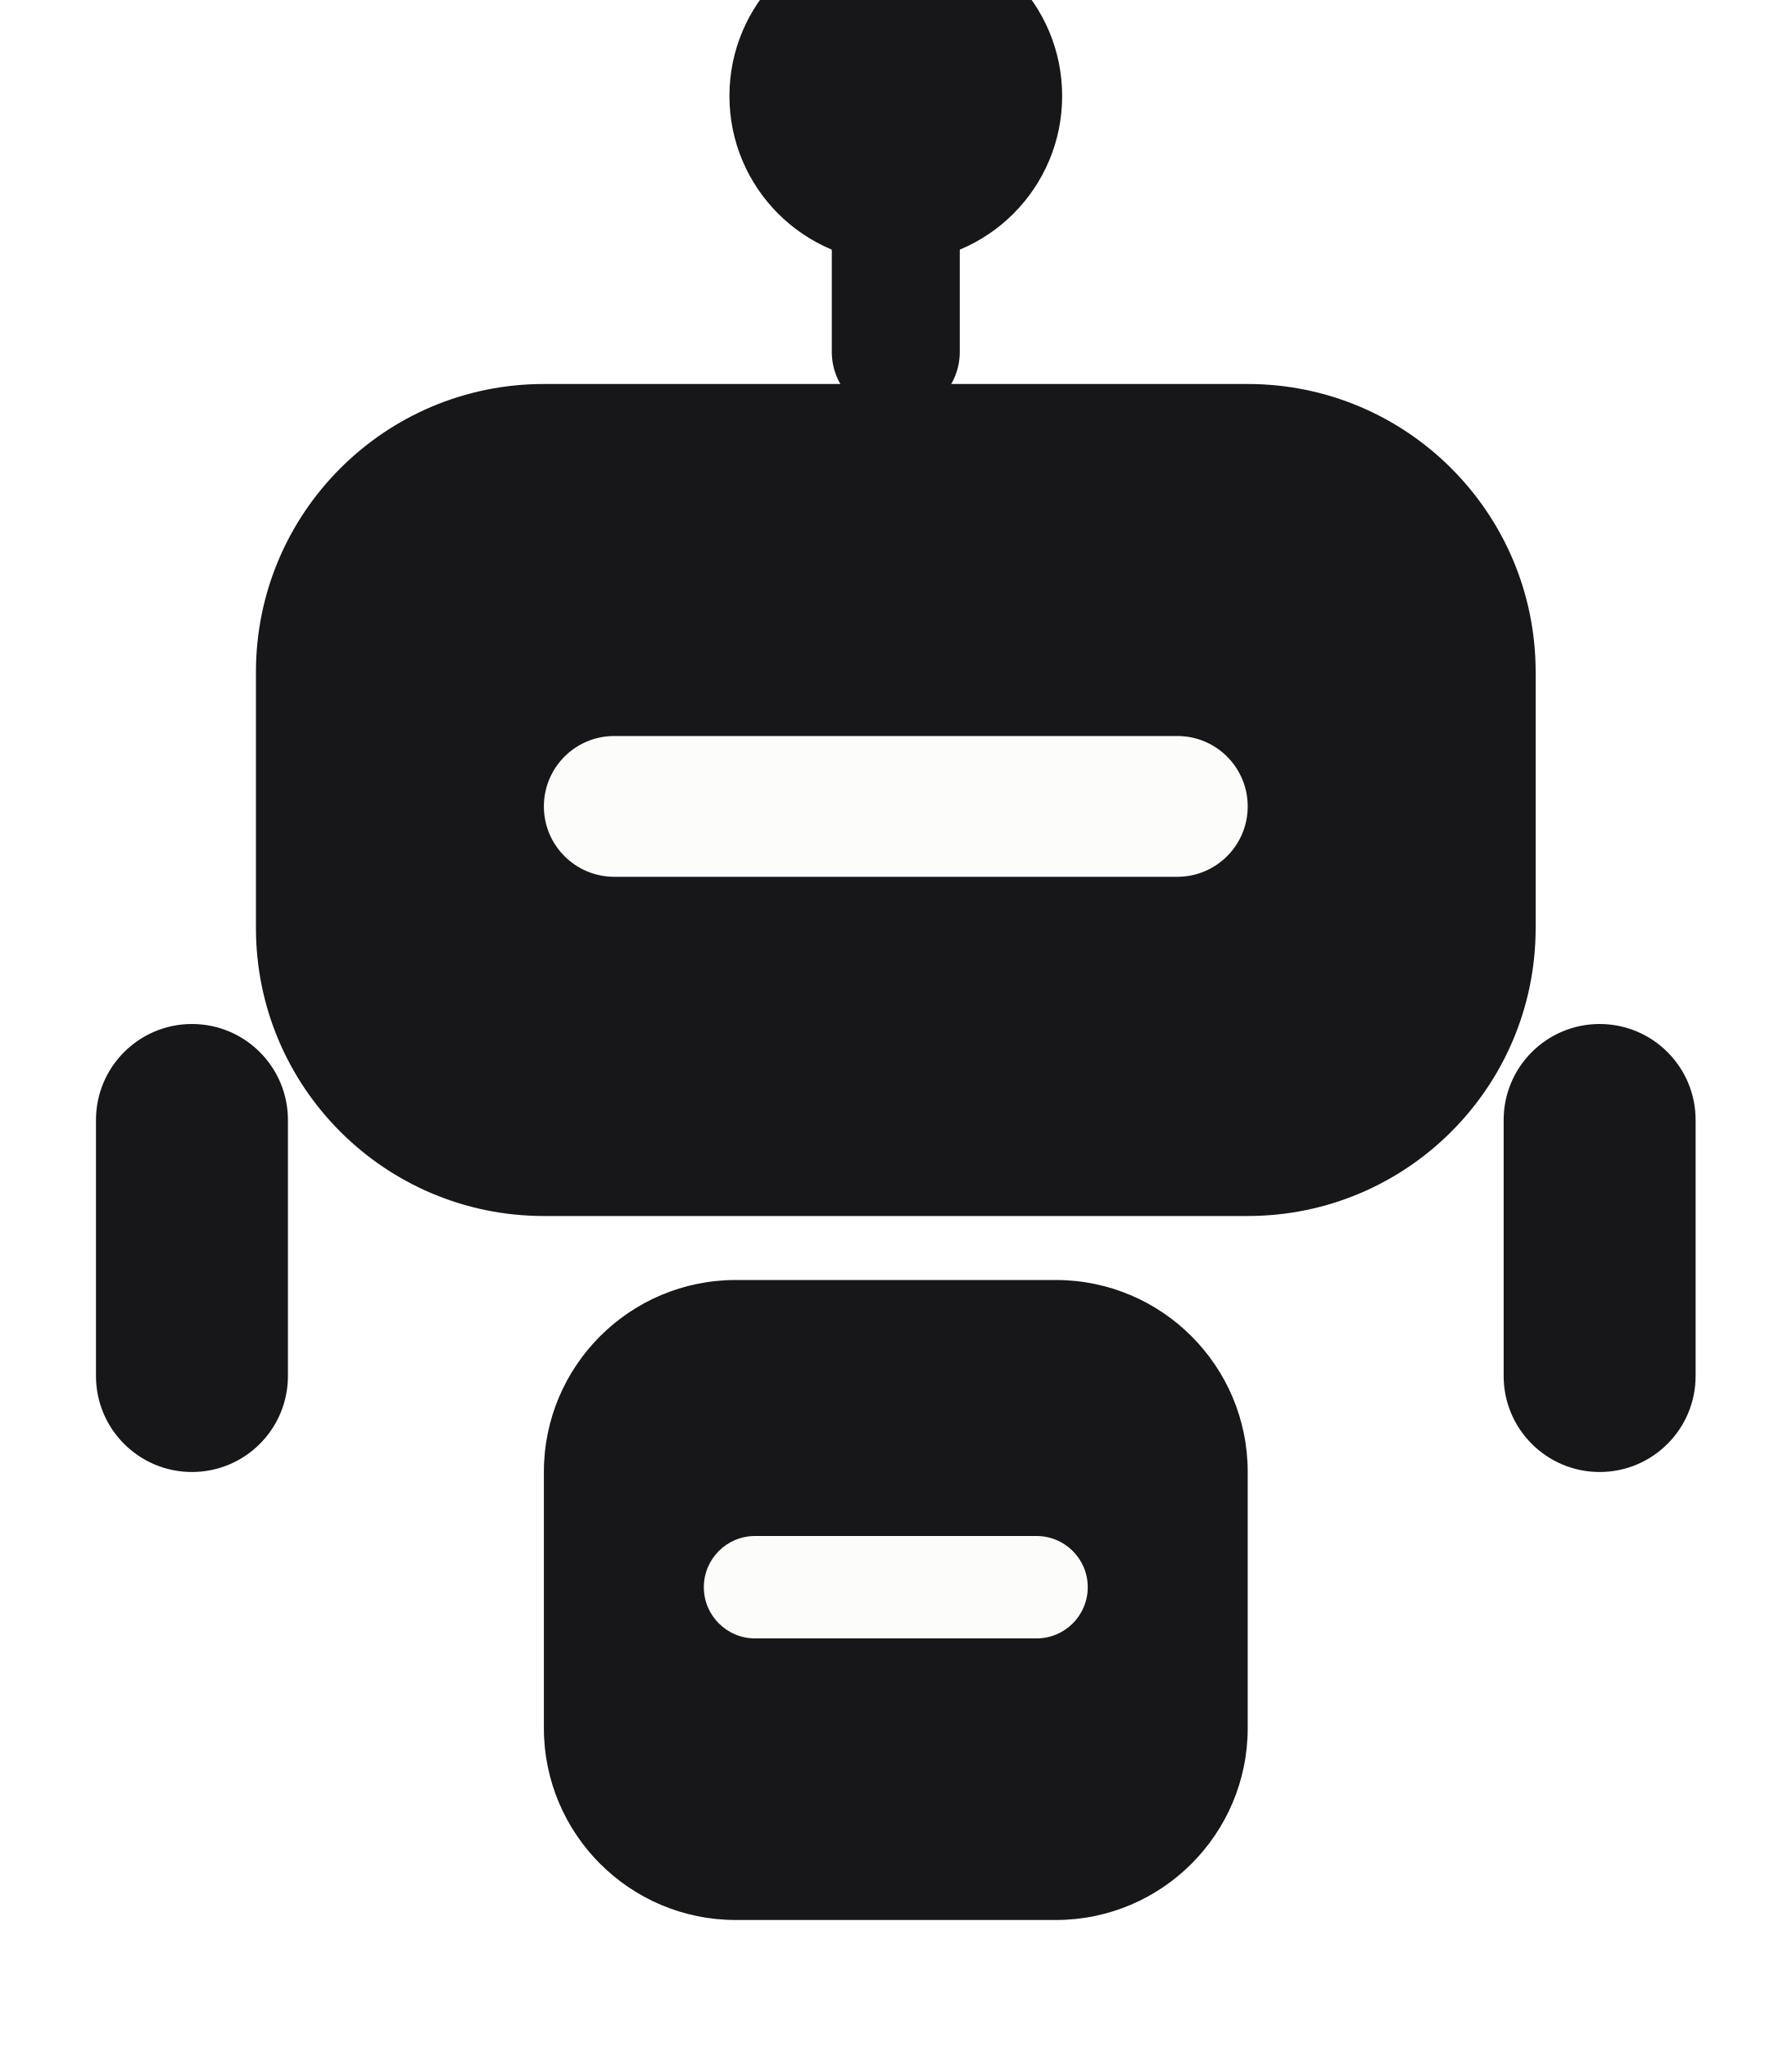
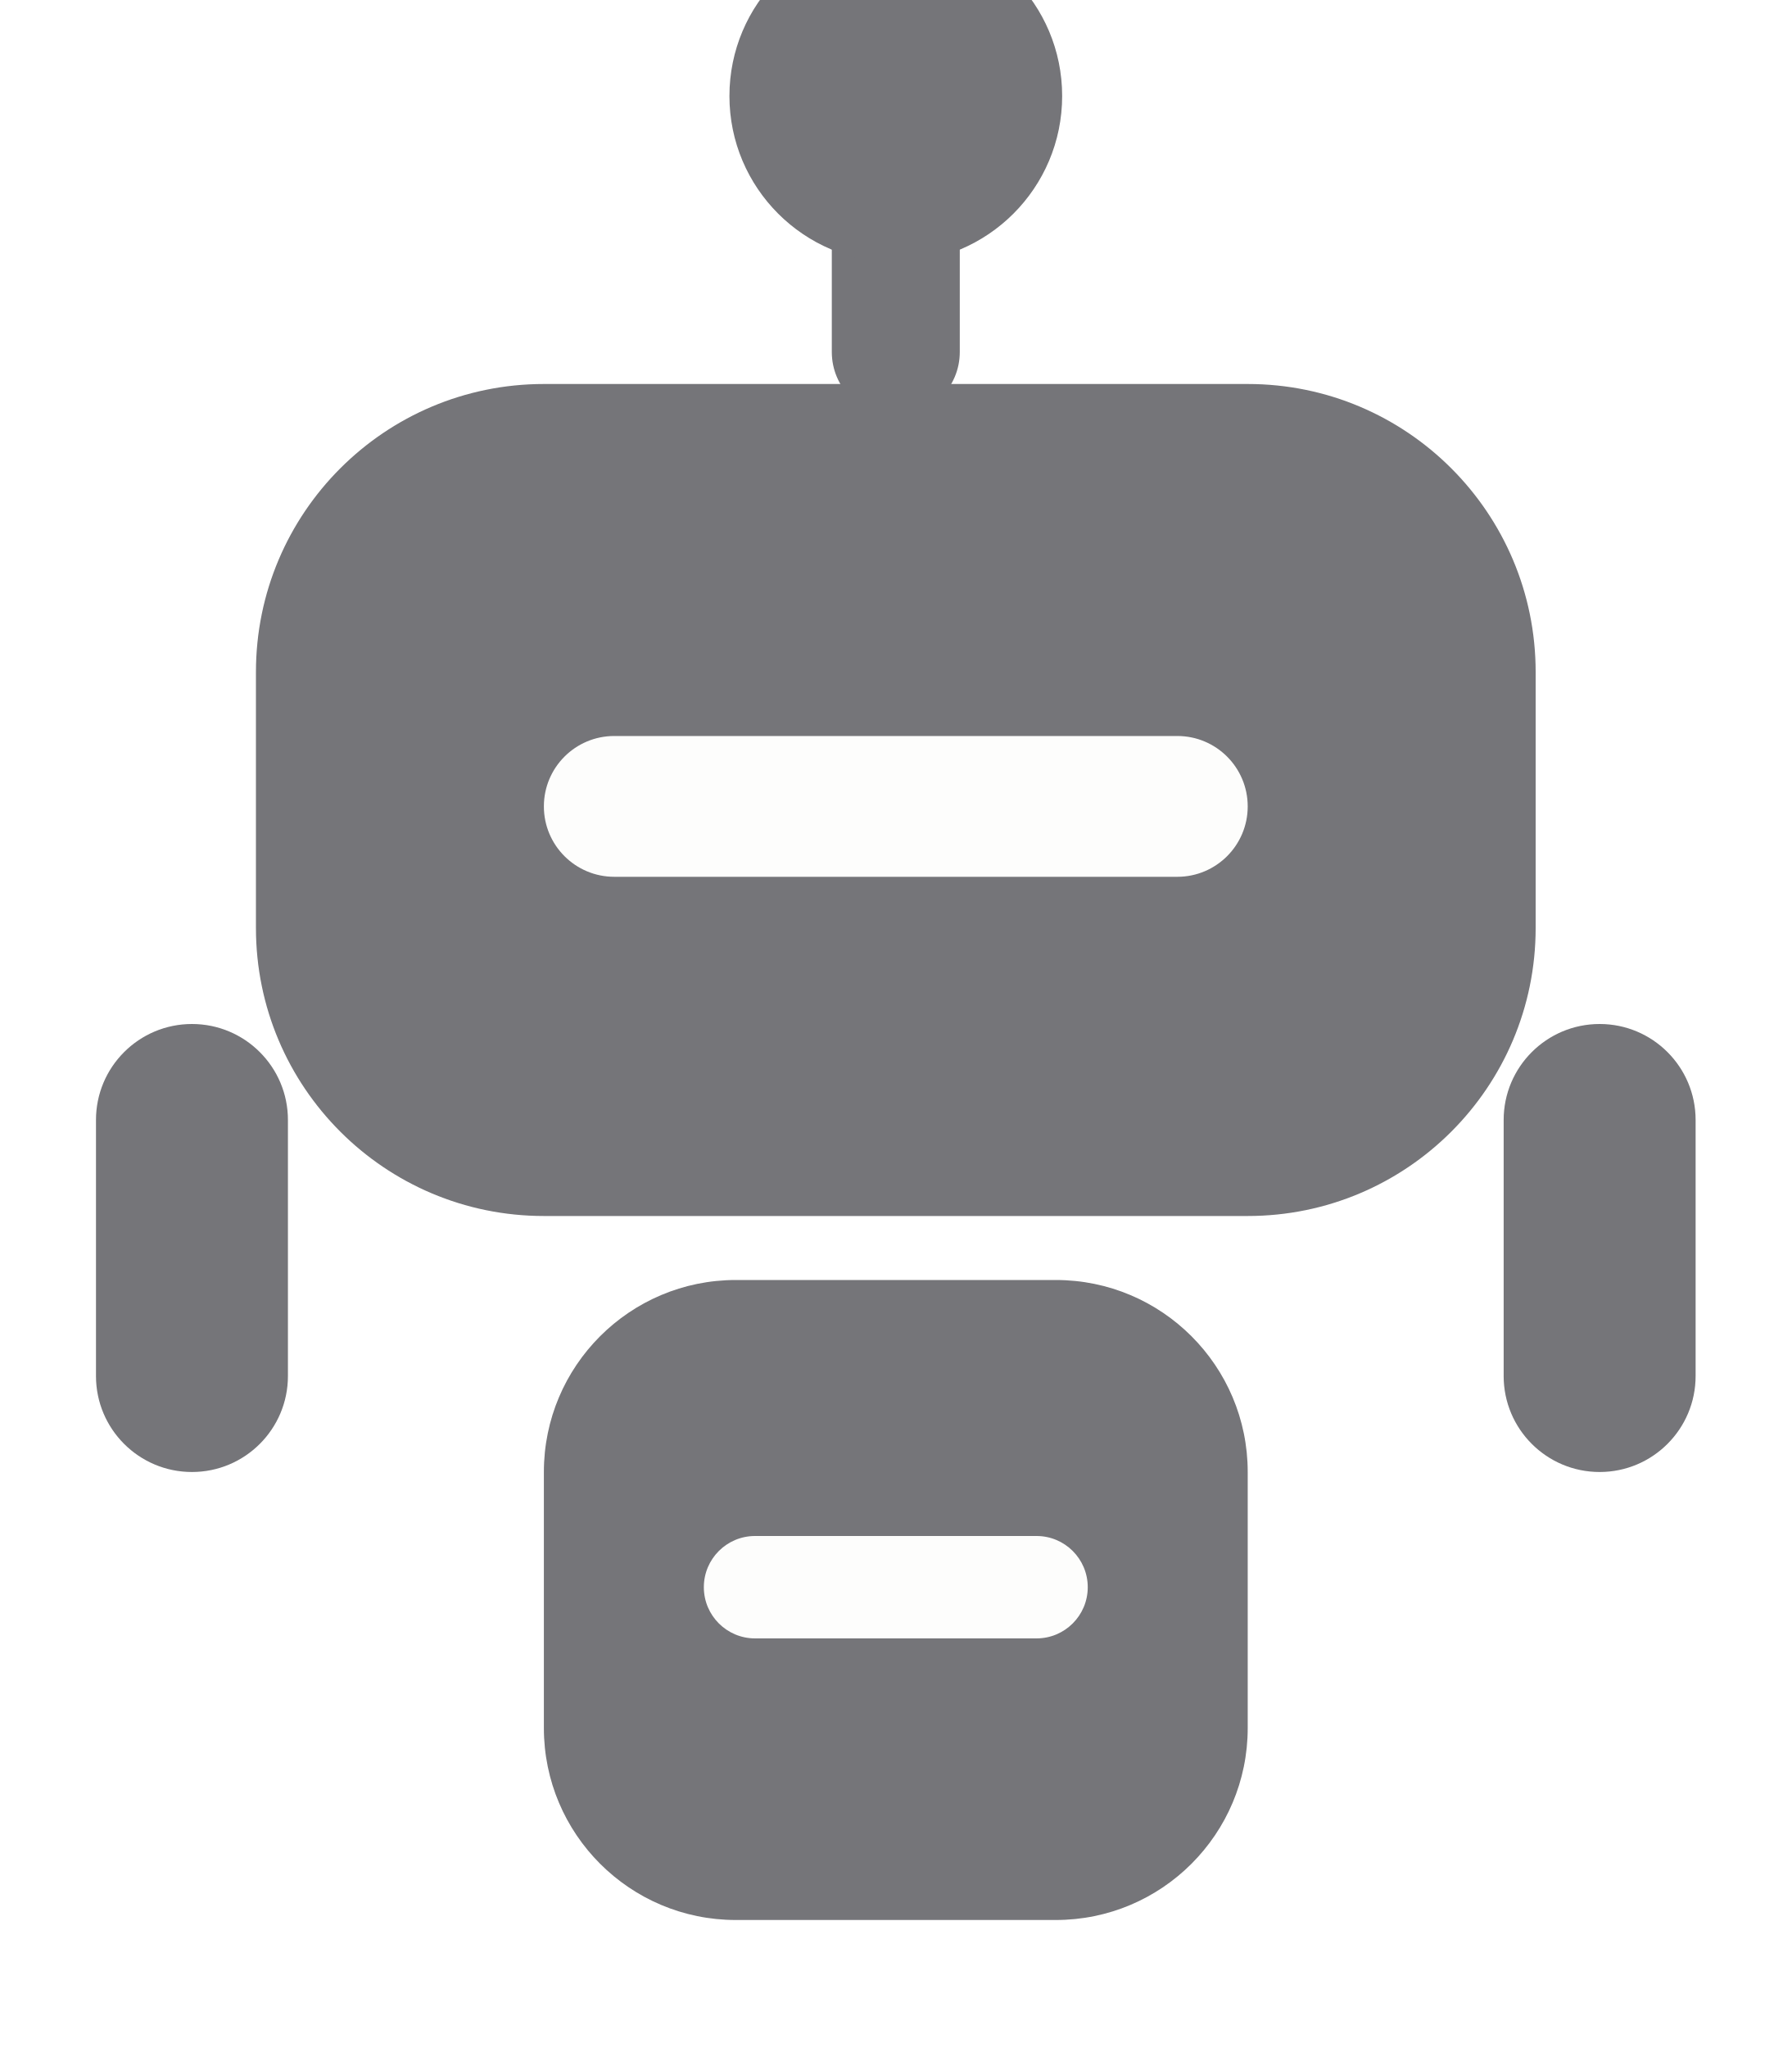
<svg xmlns="http://www.w3.org/2000/svg" viewBox="0 0 28 32" width="28" height="32">
-   <g fill="#17171a">
-     <rect x="13" y="0.5" width="2" height="6" rx="1" />
-     <circle cx="14" cy="1.5" r="2.6" />
-     <rect x="4" y="6" width="20" height="13" rx="4.5" />
-     <rect x="8.5" y="20" width="11" height="10" rx="3" />
-     <rect x="1.5" y="16" width="3" height="7" rx="1.5" />
-     <rect x="23.5" y="16" width="3" height="7" rx="1.5" />
-   </g>
-   <g fill="#fcfcfb">
-     <rect x="8.5" y="11.5" width="11" height="2.2" rx="1.1" />
-     <rect x="11" y="24" width="6" height="1.6" rx="0.8" />
+   <g opacity="0.7">
+     <g fill="#3a3a40">
+       <rect x="13" y="0.5" width="2" height="6" rx="1" />
+       <circle cx="14" cy="1.5" r="2.6" />
+       <rect x="4" y="6" width="20" height="13" rx="4.5" />
+       <rect x="8.5" y="20" width="11" height="10" rx="3" />
+       <rect x="1.5" y="16" width="3" height="7" rx="1.5" />
+       <rect x="23.5" y="16" width="3" height="7" rx="1.5" />
+     </g>
+     <g fill="#fcfcfb">
+       <rect x="8.5" y="11.5" width="11" height="2.2" rx="1.1" />
+       <rect x="11" y="24" width="6" height="1.6" rx="0.8" />
+     </g>
  </g>
</svg>
